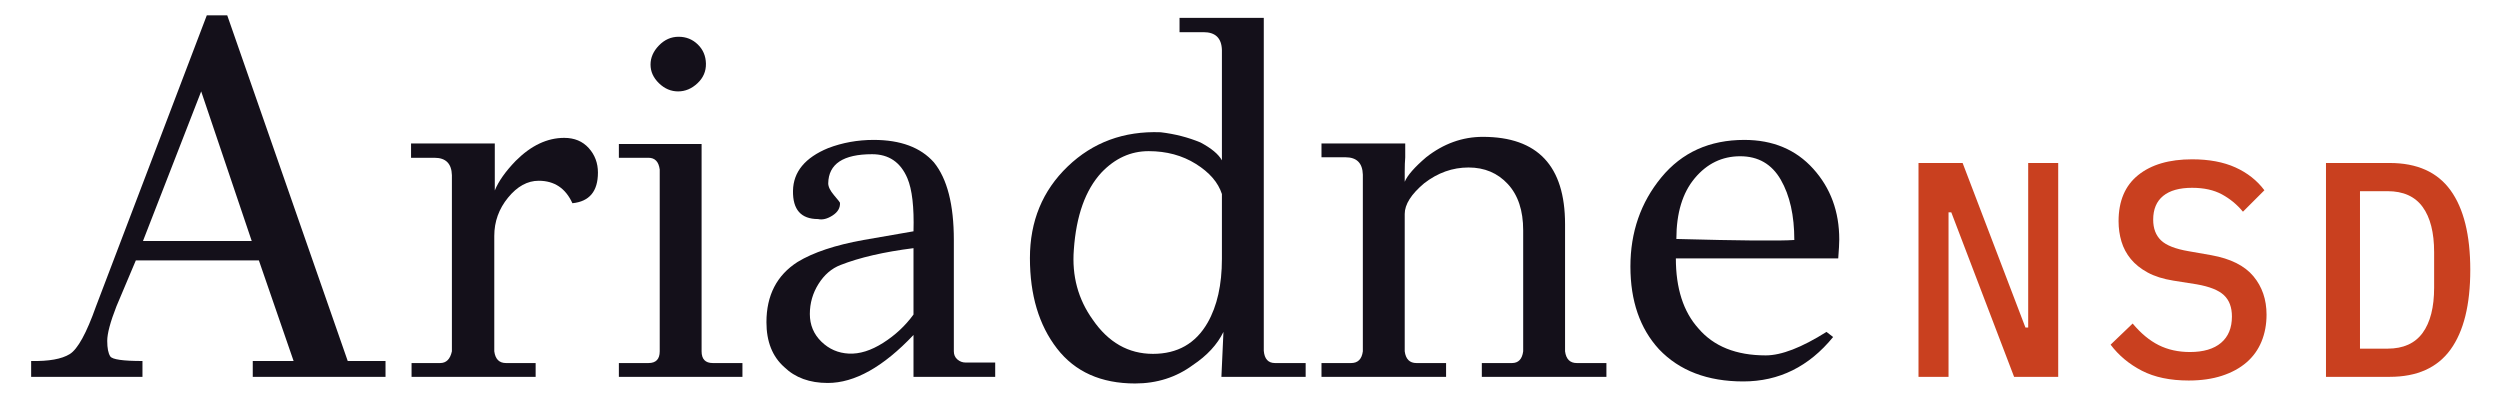
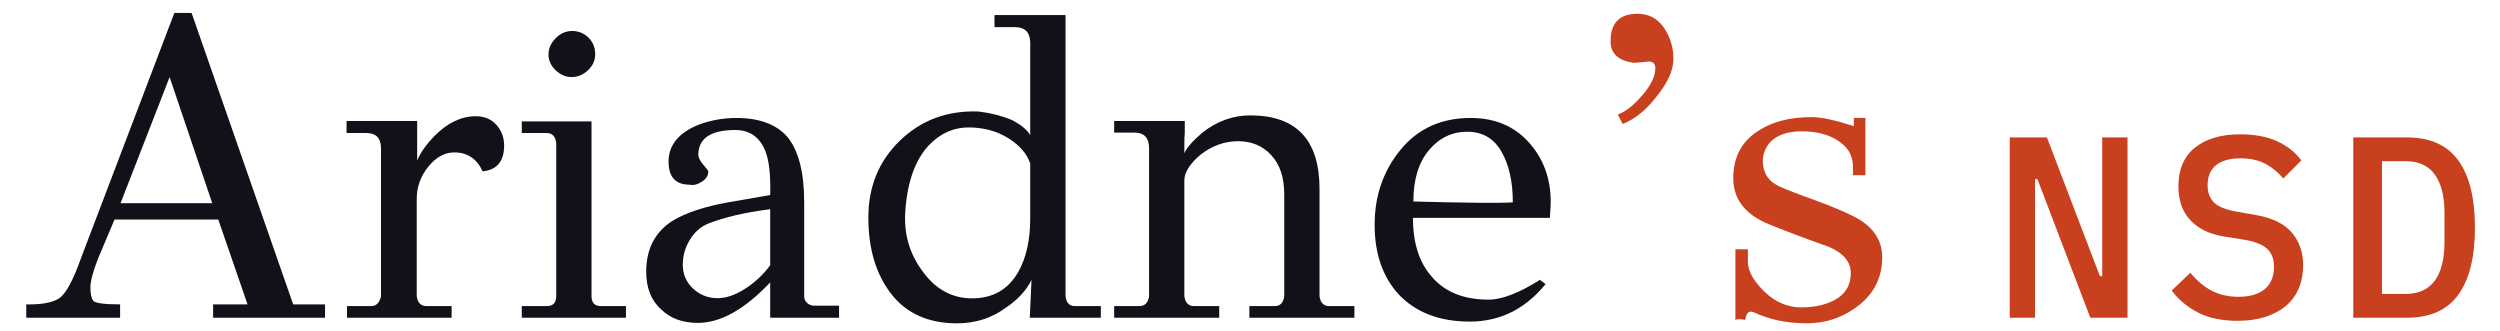
- <svg xmlns="http://www.w3.org/2000/svg" viewBox="-30 -738 4896 781" role="img" aria-label="AriadneNSD">
-   <g fill="#14101A">
-     <path transform="translate(0.0 0) scale(1 -1)" d="M725 31V0H465V31H545L477 228H236L198 138Q180 92 180.0 70.5Q180 49 186.0 40.0Q192 31 249 31V0H31V31Q83 30 106.5 44.5Q130 59 158 138L375 708H415L651 31ZM250 266H463L364 559Z" />
-     <path transform="translate(748.0 0) scale(1 -1)" d="M107 50V395Q106 429 73 429H27V457H191V365Q202 392 232 423Q277 468 327 468Q357 468 375.0 448.0Q393 428 393 400Q393 345 343 340Q323 384 277 384Q244 384 217.0 351.0Q190 318 190 276V50Q193 27 213 27H271V0H28V27H84Q102 27 107 50Z" />
-     <path transform="translate(1155.0 0) scale(1 -1)" d="M144.0 666.0Q166 666 181.5 651.0Q197 636 197.5 613.5Q198 591 181.0 575.0Q164 559 143.0 559.0Q122 559 105.5 575.0Q89 591 89.0 611.5Q89 632 105.5 649.0Q122 666 144.0 666.0ZM189 456V50Q189 27 211 27H269V0H27V27H85Q107 27 107 50V406Q104 429 85 429H27V456Z" />
-     <path transform="translate(1439.0 0) scale(1 -1)" d="M480 28V0H320V82Q231 -12 152 -12Q99 -12 67 19Q32 50 32 107Q32 186 93 225Q139 253 222 268L320 285Q322 356 308 389Q288 436 239 436Q154 436 153 379Q153 369 164.5 355.5Q176 342 176 341Q177 326 161.5 316.0Q146 306 133 309Q83 309 84.0 364.5Q85 420 153 448Q195 464 242 464Q321 464 360 420Q399 372 399 268V50Q399 40 406.0 34.0Q413 28 422 28ZM320 122V252Q233 241 177 219Q151 209 134.0 182.0Q117 155 117.0 123.0Q117 91 139.5 69.0Q162 47 193.5 45.5Q225 44 260.5 66.5Q296 89 320 122Z" />
-     <path transform="translate(1939.0 0) scale(1 -1)" d="M588 27V0H423L427 88Q409 51 367 23Q318 -13 254 -13Q154 -13 101.0 55.5Q48 124 48.0 232.5Q48 341 122.0 412.0Q196 483 304 479Q346 474 382 459Q414 442 424 424V640Q423 675 388 675H341V703H506V51Q508 27 528 27ZM424 231V358Q413 392 373.0 417.0Q333 442 280.5 442.0Q228 442 188 400Q141 349 134 249Q128 172 171 112Q217 45 289.0 45.0Q361 45 396 106Q424 155 424 231Z" />
-     <path transform="translate(2544.0 0) scale(1 -1)" d="M572 27V0H328V27H387Q406 27 409 50V287Q409 345 379.0 377.5Q349 410 302.0 410.0Q255 410 215 379Q177 347 177 319V50Q180 27 200 27H258V0H14V27H72Q92 27 95 50V396Q94 430 61 430H14V457H178V430Q177 418 177 402V382Q185 401 219 430Q270 470 330 470Q491 470 491 299V50Q494 27 514 27Z" />
-     <path transform="translate(3139.0 0) scale(1 -1)" d="M431 232H113Q113 144 157 95Q202 42 289 42Q335 42 408 88L421 78Q350 -9 245.0 -9.0Q140 -9 80 54Q24 115 24.0 216.0Q24 317 84.5 390.5Q145 464 247 464Q331 464 382.0 407.5Q433 351 433 269Q433 258 431 232ZM345 268Q345 340 318.5 386.0Q292 432 239.0 432.0Q186 432 150.0 389.0Q114 346 114 270Q301 265 345 268Z" />
-   </g>
-   <g fill="#C9401F">
-     <path transform="translate(3684.0 0) scale(0.6 -0.6)" d="M179 537H170V0H72V698H216L421 161H430V698H528V0H384Z" />
-     <path transform="translate(4080.0 0) scale(0.6 -0.6)" d="M294 -12Q203 -12 141.0 20.0Q79 52 39 105L111 174Q151 126 196.0 103.5Q241 81 298 81Q364 81 399.5 111.0Q435 141 435 197Q435 242 409.0 266.5Q383 291 320 302L244 314Q194 322 160.0 340.5Q126 359 105.0 384.5Q84 410 74.5 441.5Q65 473 65 508Q65 607 129.0 658.5Q193 710 305 710Q388 710 446.5 683.5Q505 657 541 609L471 539Q442 574 402.5 595.5Q363 617 305 617Q243 617 210.5 590.5Q178 564 178 513Q178 470 203.5 445.5Q229 421 294 410L368 397Q462 380 505.0 328.5Q548 277 548 203Q548 155 531.5 115.0Q515 75 482.5 47.0Q450 19 402.5 3.5Q355 -12 294 -12Z" />
-     <path transform="translate(4476.0 0) scale(0.6 -0.6)" d="M82 698H290Q424 698 488.5 609.0Q553 520 553 349Q553 178 488.5 89.0Q424 0 290 0H82ZM283 92Q360 92 397.5 143.5Q435 195 435 291V407Q435 503 397.5 554.5Q360 606 283 606H193V92Z" />
-   </g>
+ <svg xmlns="http://www.w3.org/2000/svg" viewBox="-30 -738 5807 768" role="img" aria-label="AriadneNSD">
+   <path fill="#14101A" transform="translate(0.0 0) scale(1 -1)" d="M725 31V0H465V31H545L477 228H236L198 138Q180 92 180.0 70.5Q180 49 186.0 40.0Q192 31 249 31V0H31V31Q83 30 106.5 44.5Q130 59 158 138L375 708H415L651 31ZM250 266H463L364 559Z" />
+   <path fill="#14101A" transform="translate(748.0 0) scale(1 -1)" d="M107 50V395Q106 429 73 429H27V457H191V365Q202 392 232 423Q277 468 327 468Q357 468 375.0 448.0Q393 428 393 400Q393 345 343 340Q323 384 277 384Q244 384 217.0 351.0Q190 318 190 276V50Q193 27 213 27H271V0H28V27H84Q102 27 107 50Z" />
+   <path fill="#14101A" transform="translate(1155.0 0) scale(1 -1)" d="M144.0 666.0Q166 666 181.5 651.0Q197 636 197.5 613.5Q198 591 181.0 575.0Q164 559 143.0 559.0Q122 559 105.5 575.0Q89 591 89.0 611.5Q89 632 105.5 649.0Q122 666 144.0 666.0ZM189 456V50Q189 27 211 27H269V0H27V27H85Q107 27 107 50V406Q104 429 85 429H27V456Z" />
+   <path fill="#14101A" transform="translate(1439.0 0) scale(1 -1)" d="M480 28V0H320V82Q231 -12 152 -12Q99 -12 67 19Q32 50 32 107Q32 186 93 225Q139 253 222 268L320 285Q322 356 308 389Q288 436 239 436Q154 436 153 379Q153 369 164.5 355.5Q176 342 176 341Q177 326 161.5 316.0Q146 306 133 309Q83 309 84.0 364.5Q85 420 153 448Q195 464 242 464Q321 464 360 420Q399 372 399 268V50Q399 40 406.0 34.0Q413 28 422 28ZM320 122V252Q233 241 177 219Q151 209 134.0 182.0Q117 155 117.0 123.0Q117 91 139.5 69.0Q162 47 193.5 45.5Q225 44 260.5 66.5Q296 89 320 122Z" />
+   <path fill="#14101A" transform="translate(1939.0 0) scale(1 -1)" d="M588 27V0H423L427 88Q409 51 367 23Q318 -13 254 -13Q154 -13 101.0 55.5Q48 124 48.0 232.5Q48 341 122.0 412.0Q196 483 304 479Q346 474 382 459Q414 442 424 424V640Q423 675 388 675H341V703H506V51Q508 27 528 27ZM424 231V358Q413 392 373.0 417.0Q333 442 280.5 442.0Q228 442 188 400Q141 349 134 249Q128 172 171 112Q217 45 289.0 45.0Q361 45 396 106Q424 155 424 231Z" />
+   <path fill="#14101A" transform="translate(2544.0 0) scale(1 -1)" d="M572 27V0H328V27H387Q406 27 409 50V287Q409 345 379.0 377.5Q349 410 302.0 410.0Q255 410 215 379Q177 347 177 319V50Q180 27 200 27H258V0H14V27H72Q92 27 95 50V396Q94 430 61 430H14V457H178V430Q177 418 177 402V382Q185 401 219 430Q270 470 330 470Q491 470 491 299V50Q494 27 514 27Z" />
+   <path fill="#14101A" transform="translate(3139.0 0) scale(1 -1)" d="M431 232H113Q113 144 157 95Q202 42 289 42Q335 42 408 88L421 78Q350 -9 245.0 -9.0Q140 -9 80 54Q24 115 24.0 216.0Q24 317 84.5 390.5Q145 464 247 464Q331 464 382.0 407.5Q433 351 433 269Q433 258 431 232ZM345 268Q345 340 318.5 386.0Q292 432 239.0 432.0Q186 432 150.0 389.0Q114 346 114 270Q301 265 345 268Z" />
+   <path fill="#C9401F" transform="translate(3604.0 0) scale(1 -1)" d="M170 706Q209 706 231.0 673.5Q253 641 253.0 601.5Q253 562 214 514Q178 467 135 450L124 472Q151 482 181.0 517.0Q211 552 211 579Q211 595 196 595L162 592Q107 599 107 642Q107 706 170 706Z" />
+   <path fill="#C9401F" transform="translate(3951.0 0) scale(1 -1)" d="M391 141Q391 72 337.5 29.5Q284 -13 215.5 -13.0Q147 -13 92 13Q76 19 73 -5Q56 -2 50 -5V159H79V130Q79 98 117.5 60.5Q156 23 206.0 24.0Q256 25 287.0 45.0Q318 65 318.0 104.0Q318 143 266 165Q195 190 128 217Q45 251 45.0 324.0Q45 397 103 434Q151 466 228 466Q260 466 325 445V464H352V331H323V352Q323 388 289.5 410.5Q256 433 204.5 433.0Q153 433 129 406Q110 382 114.5 353.0Q119 324 143 310Q154 302 230.5 274.5Q307 247 343 225Q391 192 391 141Z" />
+   <path fill="#C9401F" transform="translate(4595.0 0) scale(0.6 -0.6)" d="M179 537H170V0H72V698H216L421 161H430V698H528V0H384Z" />
+   <path fill="#C9401F" transform="translate(4991.0 0) scale(0.6 -0.6)" d="M294 -12Q203 -12 141.0 20.0Q79 52 39 105L111 174Q151 126 196.0 103.5Q241 81 298 81Q364 81 399.5 111.0Q435 141 435 197Q435 242 409.0 266.5Q383 291 320 302L244 314Q194 322 160.0 340.5Q126 359 105.0 384.5Q84 410 74.5 441.5Q65 473 65 508Q65 607 129.0 658.5Q193 710 305 710Q388 710 446.5 683.5Q505 657 541 609L471 539Q442 574 402.5 595.5Q363 617 305 617Q243 617 210.5 590.5Q178 564 178 513Q178 470 203.5 445.5Q229 421 294 410L368 397Q462 380 505.0 328.5Q548 277 548 203Q548 155 531.5 115.0Q515 75 482.5 47.0Q450 19 402.5 3.5Q355 -12 294 -12Z" />
+   <path fill="#C9401F" transform="translate(5387.0 0) scale(0.6 -0.6)" d="M82 698H290Q424 698 488.5 609.0Q553 520 553 349Q553 178 488.5 89.0Q424 0 290 0H82ZM283 92Q360 92 397.5 143.5Q435 195 435 291V407Q435 503 397.5 554.5Q360 606 283 606H193V92Z" />
</svg>
